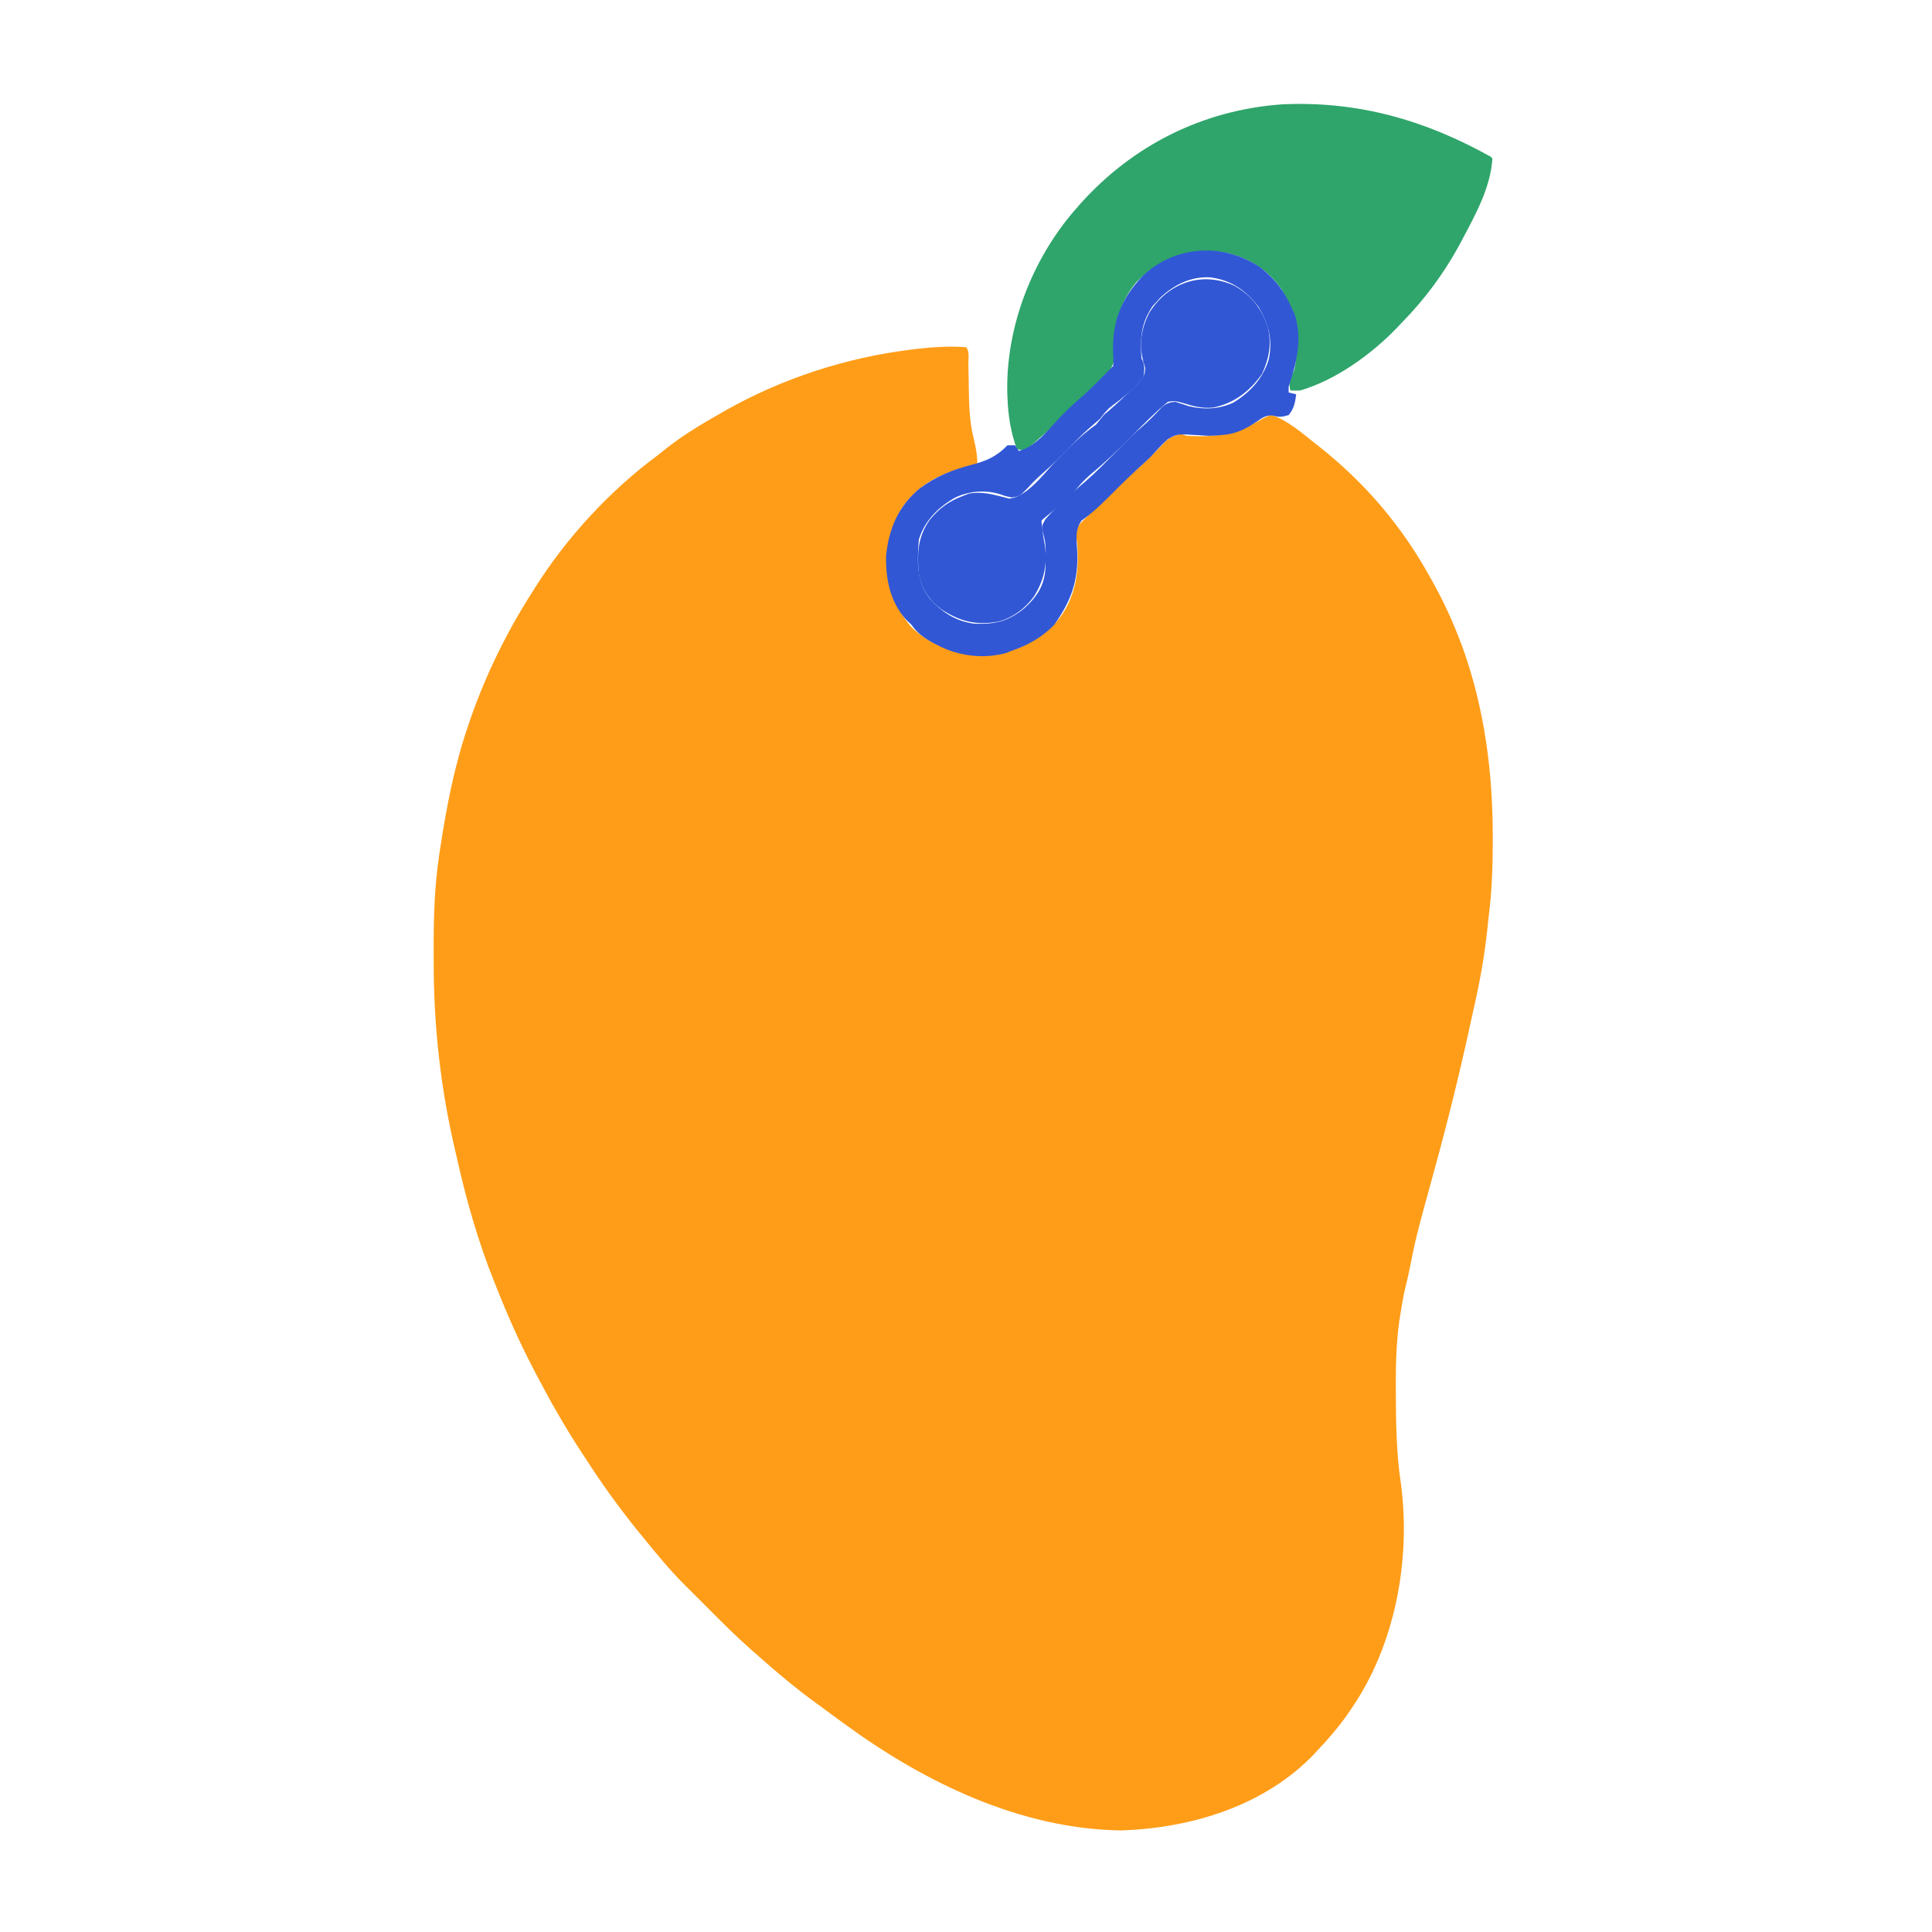
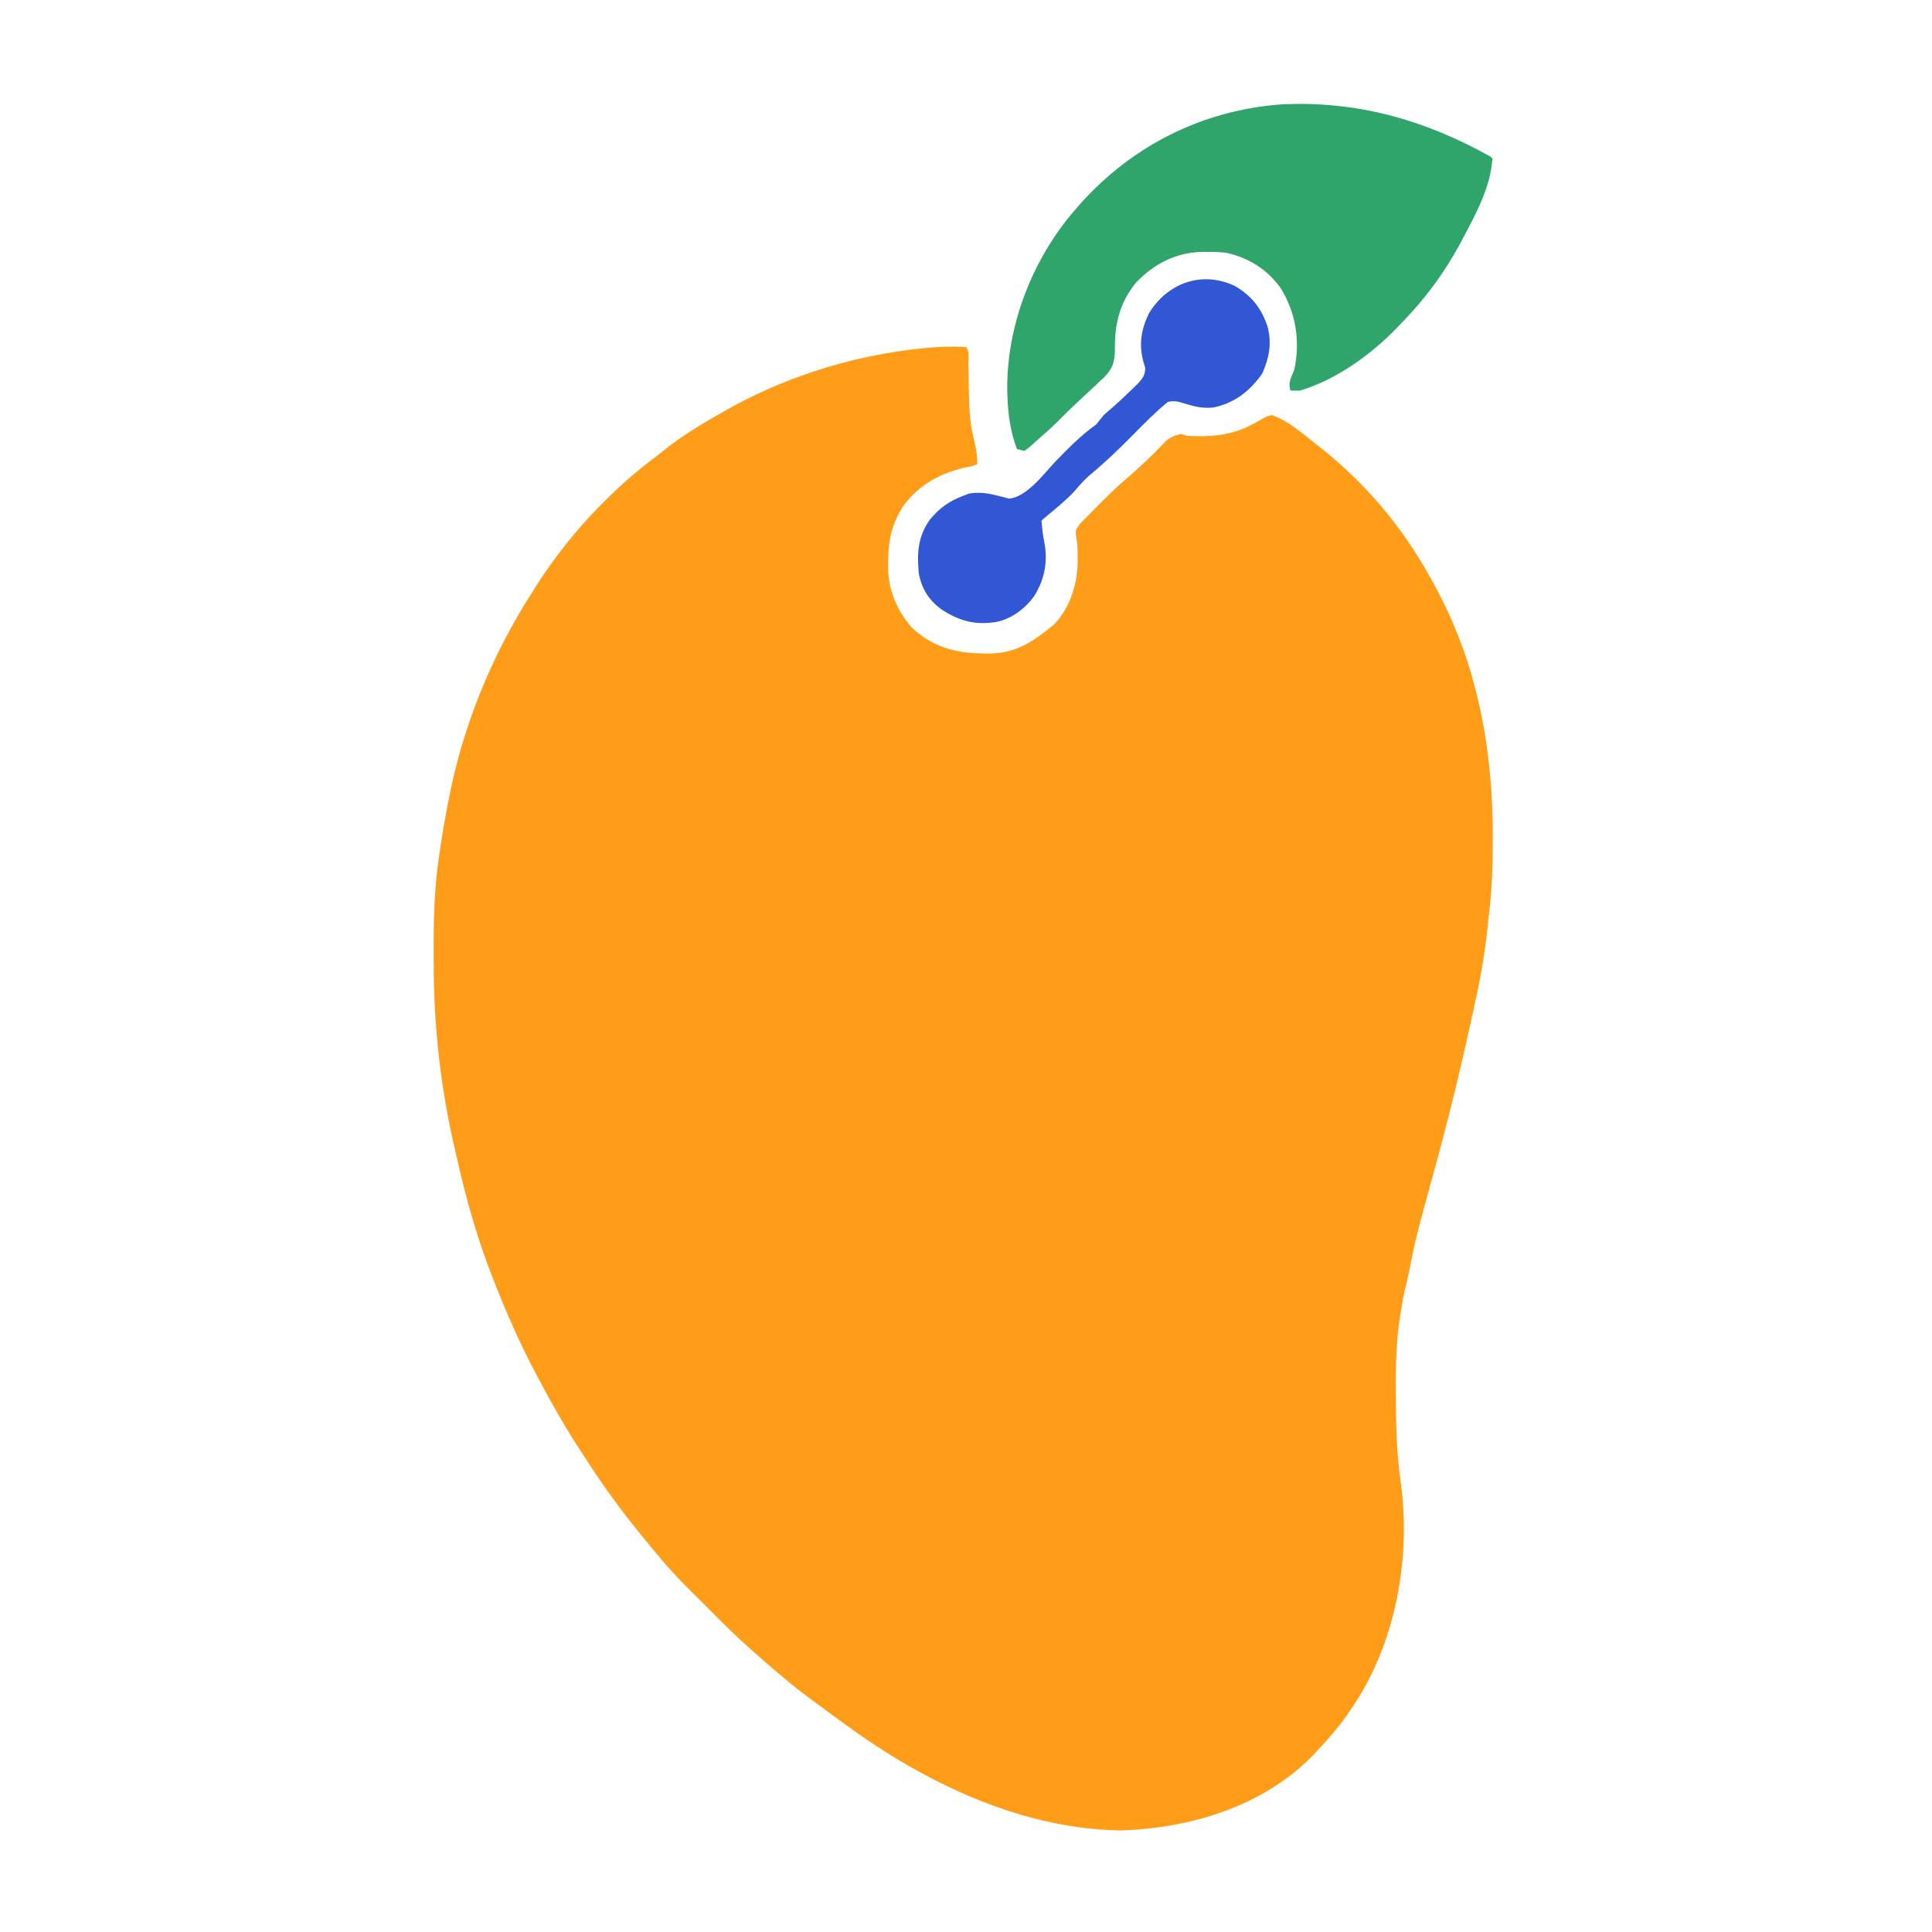
<svg xmlns="http://www.w3.org/2000/svg" viewBox="0 0 1024 1024" role="img" aria-labelledby="title desc" shape-rendering="geometricPrecision">
  <path d="M0 0 C2.01 2.01 1.2 6.22 1.25 8.84 C1.28 10.46 1.31 12.08 1.35 13.75 C1.39 16.33 1.44 18.91 1.48 21.49 C1.62 30.56 1.78 39.19 4 48 C5.15 52.92 6 56.94 6 62 C3.73 63 3.73 63 0.62 63.56 C-13.25 66.54 -25.07 72.8 -33.54 84.6 C-39.34 94.11 -41.19 102.12 -41.25 113.19 C-41.27 114.08 -41.29 114.98 -41.31 115.9 C-41.38 128.12 -37 139 -29.04 148.29 C-18.45 158.48 -6.2 162.19 8.06 162.31 C9.14 162.34 10.23 162.37 11.34 162.4 C26.28 162.52 35.6 156.16 46.75 146.88 C55.48 137.73 59.31 124.79 59.19 112.44 C59.18 111.01 59.17 109.59 59.17 108.12 C59 104 59 104 58.33 100.2 C58 97 58 97 60.56 93.44 C62.02 91.94 63.5 90.46 65 89 C66.09 87.89 67.18 86.77 68.3 85.62 C73.68 80.15 79.1 74.74 84.95 69.76 C92.28 63.47 99.32 56.88 105.87 49.78 C108.47 47.61 110.71 46.78 114 46 C114.99 46.33 115.98 46.66 117 47 C130.91 47.74 141.97 46.74 154.09 39.66 C159.25 36.72 159.25 36.72 162 36 C170.52 38.76 178.07 45.53 185 51 C185.87 51.68 186.74 52.35 187.64 53.05 C211.76 72.23 231.13 95.02 246 122 C246.78 123.4 247.56 124.8 248.37 126.24 C253.63 135.9 258.11 145.71 262 156 C262.25 156.66 262.25 156.66 263.52 160.02 C274.93 192.18 279.22 225.59 279.19 259.56 C279.19 260.03 279.19 260.03 279.19 262.39 C279.17 275.72 278.73 288.77 277 302 C276.79 303.98 276.58 305.97 276.38 307.95 C274.96 321.33 272.74 334.35 269.79 347.47 C268.89 351.48 268.02 355.5 267.14 359.53 C261.56 385.14 255.28 410.49 248.35 435.76 C238.46 471.78 238.46 471.78 234.82 490.01 C234.28 492.67 233.66 495.31 232.99 497.94 C231.91 502.38 231.14 506.8 230.44 511.31 C230.31 512.09 230.31 512.09 229.68 516.05 C228.17 526.98 227.81 537.71 227.81 548.75 C227.81 550.32 227.81 551.88 227.81 553.5 C227.89 569.7 228.06 586.35 230.52 602.4 C235.9 642.81 227.41 688.24 204 722 C203.35 722.95 202.71 723.89 202.04 724.87 C197.48 731.35 192.44 737.25 187 743 C186.24 743.82 185.48 744.65 184.7 745.5 C158.28 773.21 119.39 784.98 82.03 786.16 C28.91 785.37 -21.79 760.83 -64 730 C-65.16 729.16 -66.32 728.32 -67.51 727.45 C-71.35 724.64 -75.18 721.82 -79 719 C-80.05 718.23 -81.09 717.47 -82.17 716.68 C-89.73 711.1 -96.9 705.14 -104 699 C-104.74 698.36 -105.48 697.72 -106.25 697.06 C-107.49 695.98 -108.72 694.9 -109.95 693.81 C-111.29 692.63 -112.63 691.45 -113.97 690.28 C-121.79 683.39 -129.12 676.03 -136.47 668.66 C-138.69 666.44 -140.92 664.21 -143.14 661.99 C-144.58 660.56 -146.01 659.12 -147.45 657.68 C-147.78 657.36 -147.78 657.36 -149.43 655.71 C-157.17 647.93 -164.1 639.52 -171 631 C-171.61 630.25 -172.23 629.51 -172.86 628.74 C-182.93 616.39 -192.38 603.41 -201 590 C-202.05 588.41 -203.09 586.82 -204.14 585.22 C-212.85 571.86 -220.64 558.15 -228 544 C-228.24 543.54 -228.24 543.54 -229.47 541.19 C-236.81 527.12 -243.15 512.75 -249 498 C-249.19 497.51 -249.19 497.51 -250.18 495.06 C-258.72 473.61 -265.01 451.53 -270 429 C-270.23 428.04 -270.45 427.09 -270.68 426.1 C-278.48 393.01 -282.2 359.48 -282.13 325.5 C-282.13 322.57 -282.13 319.64 -282.14 316.71 C-282.14 301 -281.63 285.44 -279.31 269.88 C-279.23 269.29 -279.23 269.29 -278.79 266.31 C-275.42 244.09 -271.29 222.29 -264 201 C-263.48 199.45 -262.96 197.91 -262.42 196.31 C-254.12 172.79 -243.4 151.02 -230 130 C-229.53 129.25 -229.06 128.5 -228.57 127.72 C-211.72 100.89 -188.49 75.75 -163 57 C-162 56.19 -160.99 55.38 -159.96 54.55 C-150.58 46.99 -140.44 40.94 -130 35 C-129.23 34.56 -128.47 34.12 -127.68 33.67 C-97.58 16.61 -63.54 5.52 -29.19 1.31 C-28.17 1.19 -27.15 1.06 -26.09 0.93 C-17.4 -0.08 -8.75 -0.6 0 0 Z " fill="#ff9d18" transform="translate(512,184)" />
  <path d="M0 0 C0.33 0.33 0.66 0.66 1 1 C0.07 16.28 -7.92 30.7 -15 44 C-15.61 45.16 -16.23 46.32 -16.86 47.51 C-25.13 62.51 -35.01 75.77 -47 88 C-47.83 88.88 -48.66 89.76 -49.52 90.67 C-63.02 104.71 -81.98 118.5 -101 124 C-102.65 124 -104.3 124 -106 124 C-107.45 119.66 -105.63 117.19 -104 113 C-100.77 97.81 -103.07 83.23 -111 70 C-118.16 59.9 -127.93 53.68 -140 51 C-143.45 50.57 -146.84 50.47 -150.31 50.5 C-150.77 50.5 -150.77 50.5 -153.09 50.52 C-166.72 50.87 -178.26 56.78 -187.69 66.56 C-196.73 77.49 -199.3 88.89 -199.08 102.67 C-199.2 109.16 -200.4 112.58 -205.02 117.19 C-205.67 117.78 -206.33 118.38 -207 119 C-207.6 119.58 -208.2 120.17 -208.82 120.77 C-210.62 122.5 -212.46 124.19 -214.31 125.88 C-218.78 129.98 -223.18 134.12 -227.44 138.44 C-230.88 141.92 -234.39 145.23 -238.12 148.39 C-239.41 149.5 -240.67 150.63 -241.91 151.8 C-243.75 153.5 -243.75 153.5 -247 156 C-248.32 155.67 -249.64 155.34 -251 155 C-254.26 146.49 -255.69 137.09 -256 128 C-256.04 127.08 -256.08 126.17 -256.12 125.22 C-256.92 90.26 -242.88 54.18 -220 28 C-219.18 27.06 -218.36 26.12 -217.52 25.15 C-189.64 -6.03 -152.46 -24.67 -110.62 -27.69 C-70.46 -29.6 -34.87 -19.43 0 0 Z " fill="#2fa56b" transform="translate(790,83)" />
-   <path d="M0 0 C8.19 6.55 12.65 12.6 16.88 22.19 C17.06 22.58 17.06 22.58 18 24.54 C22.34 37.63 19.11 50.68 14.88 63.19 C14.88 64.18 14.88 65.17 14.88 66.19 C16.19 66.52 17.51 66.85 18.88 67.19 C18.37 71.52 17.7 74.78 14.88 78.19 C11.73 79.14 9.73 79.46 6.58 78.46 C2.59 78.06 0.72 79.8 -2.56 82 C-8.61 86.03 -13.6 88.29 -20.88 88.81 C-22 88.9 -23.13 88.99 -24.29 89.08 C-28.13 89.19 -28.13 89.19 -32.55 88.86 C-44.31 88.11 -44.31 88.11 -49.41 91.14 C-52.52 94.01 -55.3 97.04 -58.12 100.19 C-60.6 102.57 -63.15 104.87 -65.69 107.19 C-71.15 112.26 -76.45 117.48 -81.69 122.79 C-85.8 126.84 -90.09 130.78 -94.85 134.07 C-98.5 139.07 -97.49 144.24 -97.19 150.25 C-96.43 165.91 -100.42 176.68 -109.38 189.38 C-115.9 196.05 -123.35 200.2 -132.12 203.19 C-133.02 203.54 -133.91 203.9 -134.82 204.27 C-146.81 207.61 -160.24 205.91 -171.12 200.19 C-172.07 199.7 -173.02 199.2 -174 198.7 C-178.68 196.07 -182.03 193.65 -185.12 189.19 C-185.53 188.82 -185.53 188.82 -187.56 186.94 C-196.27 177.6 -198.83 165.05 -198.47 152.58 C-197.02 138.3 -191.81 126.21 -180.61 117.03 C-171.63 110.38 -163.11 107.09 -152.29 104.3 C-144.71 102.28 -139.65 99.87 -134.12 94.19 C-132.81 94.19 -131.49 94.19 -130.12 94.19 C-129.79 94.68 -129.79 94.68 -128.12 97.19 C-118.81 94.86 -111.78 84.89 -105.17 78.21 C-101.61 74.63 -97.98 71.23 -94.13 67.97 C-89.59 63.93 -85.39 59.52 -81.12 55.19 C-80.13 54.2 -79.14 53.21 -78.12 52.19 C-77.97 48.45 -77.97 48.45 -78.19 43.88 C-78.44 27.82 -73.53 16.28 -62.63 4.58 C-45.32 -11.97 -19.56 -13.34 0 0 Z M-52.88 15.69 C-53.62 16.51 -54.36 17.34 -55.12 18.19 C-55.81 18.91 -56.49 19.63 -57.19 20.38 C-63.33 29.29 -63.93 37.6 -63.12 48.19 C-62.8 48.85 -62.47 49.51 -62.12 50.19 C-61.44 53.69 -61.44 53.69 -62.12 58.19 C-66.84 64.36 -73.06 69.05 -79.24 73.68 C-81.61 75.57 -83.27 77.79 -85.12 80.19 C-87.03 81.84 -88.94 83.5 -90.85 85.15 C-94.78 88.66 -98.43 92.43 -102.12 96.19 C-106.44 100.58 -110.74 104.92 -115.4 108.94 C-118.4 111.56 -121.03 114.18 -123.69 117.12 C-127.61 121.09 -127.61 121.09 -131.81 121.88 C-135.12 121.19 -135.12 121.19 -137.94 120.17 C-145.86 117.73 -154.3 118.39 -161.78 121.87 C-170.83 126.97 -178 134.06 -181.12 144.19 C-182.01 155.51 -182.48 166.28 -175.28 175.57 C-168.74 182.77 -161.47 187.49 -151.74 188.76 C-140.35 189.19 -133.17 187.36 -124.57 180 C-117.69 173.5 -114.36 167.78 -113.96 158.26 C-113.95 156.81 -113.94 155.37 -113.94 153.88 C-113.92 152.44 -113.91 151 -113.89 149.51 C-114.12 145.19 -114.12 145.19 -115.26 140.88 C-116.12 137.19 -116.12 137.19 -114.12 133.5 C-107.65 125.95 -99.87 119.4 -92.34 112.94 C-87.18 108.44 -82.43 103.56 -77.62 98.69 C-67.61 88.53 -67.61 88.53 -62.76 84.34 C-59.01 81.09 -55.67 77.64 -52.3 74.01 C-49.79 71.91 -48.37 71.38 -45.12 71.19 C-42.75 71.95 -40.37 72.71 -38 73.47 C-30.12 75.44 -21.95 75.05 -14.54 71.65 C-5.63 66.25 1.27 58.8 4.33 48.74 C6.56 38.28 4.23 30.08 -0.94 21 C-7.86 12.1 -15.3 6.7 -26.69 5.19 C-36.87 4.69 -45.4 8.89 -52.88 15.69 Z " fill="#3157d5" transform="translate(668.125,141.8125)" />
+   <path d="M0 0 C8.19 6.55 12.65 12.6 16.88 22.19 C17.06 22.58 17.06 22.58 18 24.54 C22.34 37.63 19.11 50.68 14.88 63.19 C14.88 64.18 14.88 65.17 14.88 66.19 C16.19 66.52 17.51 66.85 18.88 67.19 C18.37 71.52 17.7 74.78 14.88 78.19 C11.73 79.14 9.73 79.46 6.58 78.46 C2.59 78.06 0.72 79.8 -2.56 82 C-8.61 86.03 -13.6 88.29 -20.88 88.81 C-22 88.9 -23.13 88.99 -24.29 89.08 C-28.13 89.19 -28.13 89.19 -32.55 88.86 C-44.31 88.11 -44.31 88.11 -49.41 91.14 C-52.52 94.01 -55.3 97.04 -58.12 100.19 C-60.6 102.57 -63.15 104.87 -65.69 107.19 C-71.15 112.26 -76.45 117.48 -81.69 122.79 C-85.8 126.84 -90.09 130.78 -94.85 134.07 C-98.5 139.07 -97.49 144.24 -97.19 150.25 C-96.43 165.91 -100.42 176.68 -109.38 189.38 C-115.9 196.05 -123.35 200.2 -132.12 203.19 C-133.02 203.54 -133.91 203.9 -134.82 204.27 C-146.81 207.61 -160.24 205.91 -171.12 200.19 C-172.07 199.7 -173.02 199.2 -174 198.7 C-178.68 196.07 -182.03 193.65 -185.12 189.19 C-185.53 188.82 -185.53 188.82 -187.56 186.94 C-196.27 177.6 -198.83 165.05 -198.47 152.58 C-197.02 138.3 -191.81 126.21 -180.61 117.03 C-171.63 110.38 -163.11 107.09 -152.29 104.3 C-144.71 102.28 -139.65 99.87 -134.12 94.19 C-132.81 94.19 -131.49 94.19 -130.12 94.19 C-129.79 94.68 -129.79 94.68 -128.12 97.19 C-118.81 94.86 -111.78 84.89 -105.17 78.21 C-101.61 74.63 -97.98 71.23 -94.13 67.97 C-89.59 63.93 -85.39 59.52 -81.12 55.19 C-80.13 54.2 -79.14 53.21 -78.12 52.19 C-77.97 48.45 -77.97 48.45 -78.19 43.88 C-78.44 27.82 -73.53 16.28 -62.63 4.58 C-45.32 -11.97 -19.56 -13.34 0 0 Z M-52.88 15.69 C-53.62 16.51 -54.36 17.34 -55.12 18.19 C-55.81 18.91 -56.49 19.63 -57.19 20.38 C-63.33 29.29 -63.93 37.6 -63.12 48.19 C-62.8 48.85 -62.47 49.51 -62.12 50.19 C-61.44 53.69 -61.44 53.69 -62.12 58.19 C-66.84 64.36 -73.06 69.05 -79.24 73.68 C-81.61 75.57 -83.27 77.79 -85.12 80.19 C-87.03 81.84 -88.94 83.5 -90.85 85.15 C-94.78 88.66 -98.43 92.43 -102.12 96.19 C-106.44 100.58 -110.74 104.92 -115.4 108.94 C-118.4 111.56 -121.03 114.18 -123.69 117.12 C-127.61 121.09 -127.61 121.09 -131.81 121.88 C-135.12 121.19 -135.12 121.19 -137.94 120.17 C-145.86 117.73 -154.3 118.39 -161.78 121.87 C-170.83 126.97 -178 134.06 -181.12 144.19 C-182.01 155.51 -182.48 166.28 -175.28 175.57 C-168.74 182.77 -161.47 187.49 -151.74 188.76 C-140.35 189.19 -133.17 187.36 -124.57 180 C-117.69 173.5 -114.36 167.78 -113.96 158.26 C-113.95 156.81 -113.94 155.37 -113.94 153.88 C-113.92 152.44 -113.91 151 -113.89 149.51 C-114.12 145.19 -114.12 145.19 -115.26 140.88 C-116.12 137.19 -116.12 137.19 -114.12 133.5 C-107.65 125.95 -99.87 119.4 -92.34 112.94 C-87.18 108.44 -82.43 103.56 -77.62 98.69 C-67.61 88.53 -67.61 88.53 -62.76 84.34 C-59.01 81.09 -55.67 77.64 -52.3 74.01 C-49.79 71.91 -48.37 71.38 -45.12 71.19 C-42.75 71.95 -40.37 72.71 -38 73.47 C-30.12 75.44 -21.95 75.05 -14.54 71.65 C-5.63 66.25 1.27 58.8 4.33 48.74 C6.56 38.28 4.23 30.08 -0.94 21 C-7.86 12.1 -15.3 6.7 -26.69 5.19 C-36.87 4.69 -45.4 8.89 -52.88 15.69 Z " fill="none" transform="translate(668.125,141.8125)" />
  <path d="M0 0 C8.82 4.94 14.41 11.95 17.57 21.61 C19.93 30.53 18.48 38.16 14.76 46.55 C8.2 55.9 0.01 62.25 -11.24 64.55 C-17.06 65.09 -21.46 63.96 -26.93 62.24 C-30.05 61.3 -32.01 60.85 -35.24 61.55 C-42.02 67.09 -48.09 73.32 -54.24 79.55 C-61.5 86.91 -68.82 93.9 -76.8 100.48 C-79.86 103.21 -82.37 106.07 -85 109.18 C-89.96 114.43 -95.71 118.92 -101.24 123.55 C-101.57 123.88 -101.9 124.21 -102.24 124.55 C-101.9 128.4 -101.53 132.2 -100.71 135.98 C-98.82 146.19 -100.51 155.38 -105.93 164.23 C-110.57 170.84 -117.58 176.21 -125.54 178.09 C-137.11 180.05 -145.38 177.9 -155.24 171.55 C-161.98 166.57 -165.63 160.78 -167.24 152.55 C-168.28 141.72 -167.77 132.82 -161.32 123.89 C-156.39 117.95 -151.43 114.31 -144.24 111.55 C-143.65 111.32 -143.65 111.32 -140.68 110.17 C-135.37 109.21 -130.51 109.95 -125.31 111.31 C-124.3 111.55 -123.28 111.8 -122.24 112.05 C-121.31 112.3 -120.38 112.56 -119.43 112.83 C-109.7 111.97 -100.58 99.03 -94.18 92.48 C-87.49 85.65 -81.06 79.07 -73.24 73.55 C-71.88 71.9 -70.55 70.23 -69.24 68.55 C-67.41 66.95 -65.58 65.36 -63.74 63.77 C-60.51 60.9 -57.4 57.93 -54.3 54.92 C-53.18 53.84 -52.06 52.75 -50.9 51.63 C-48.34 48.66 -47.34 47.39 -47.24 43.55 C-47.55 42.52 -47.86 41.48 -48.18 40.42 C-50.7 31.22 -49.43 23.05 -45.24 14.55 C-35.38 -1.55 -17.23 -8.02 0 0 Z " fill="#3157d5" transform="translate(654.2383,151.4531)" />
</svg>
